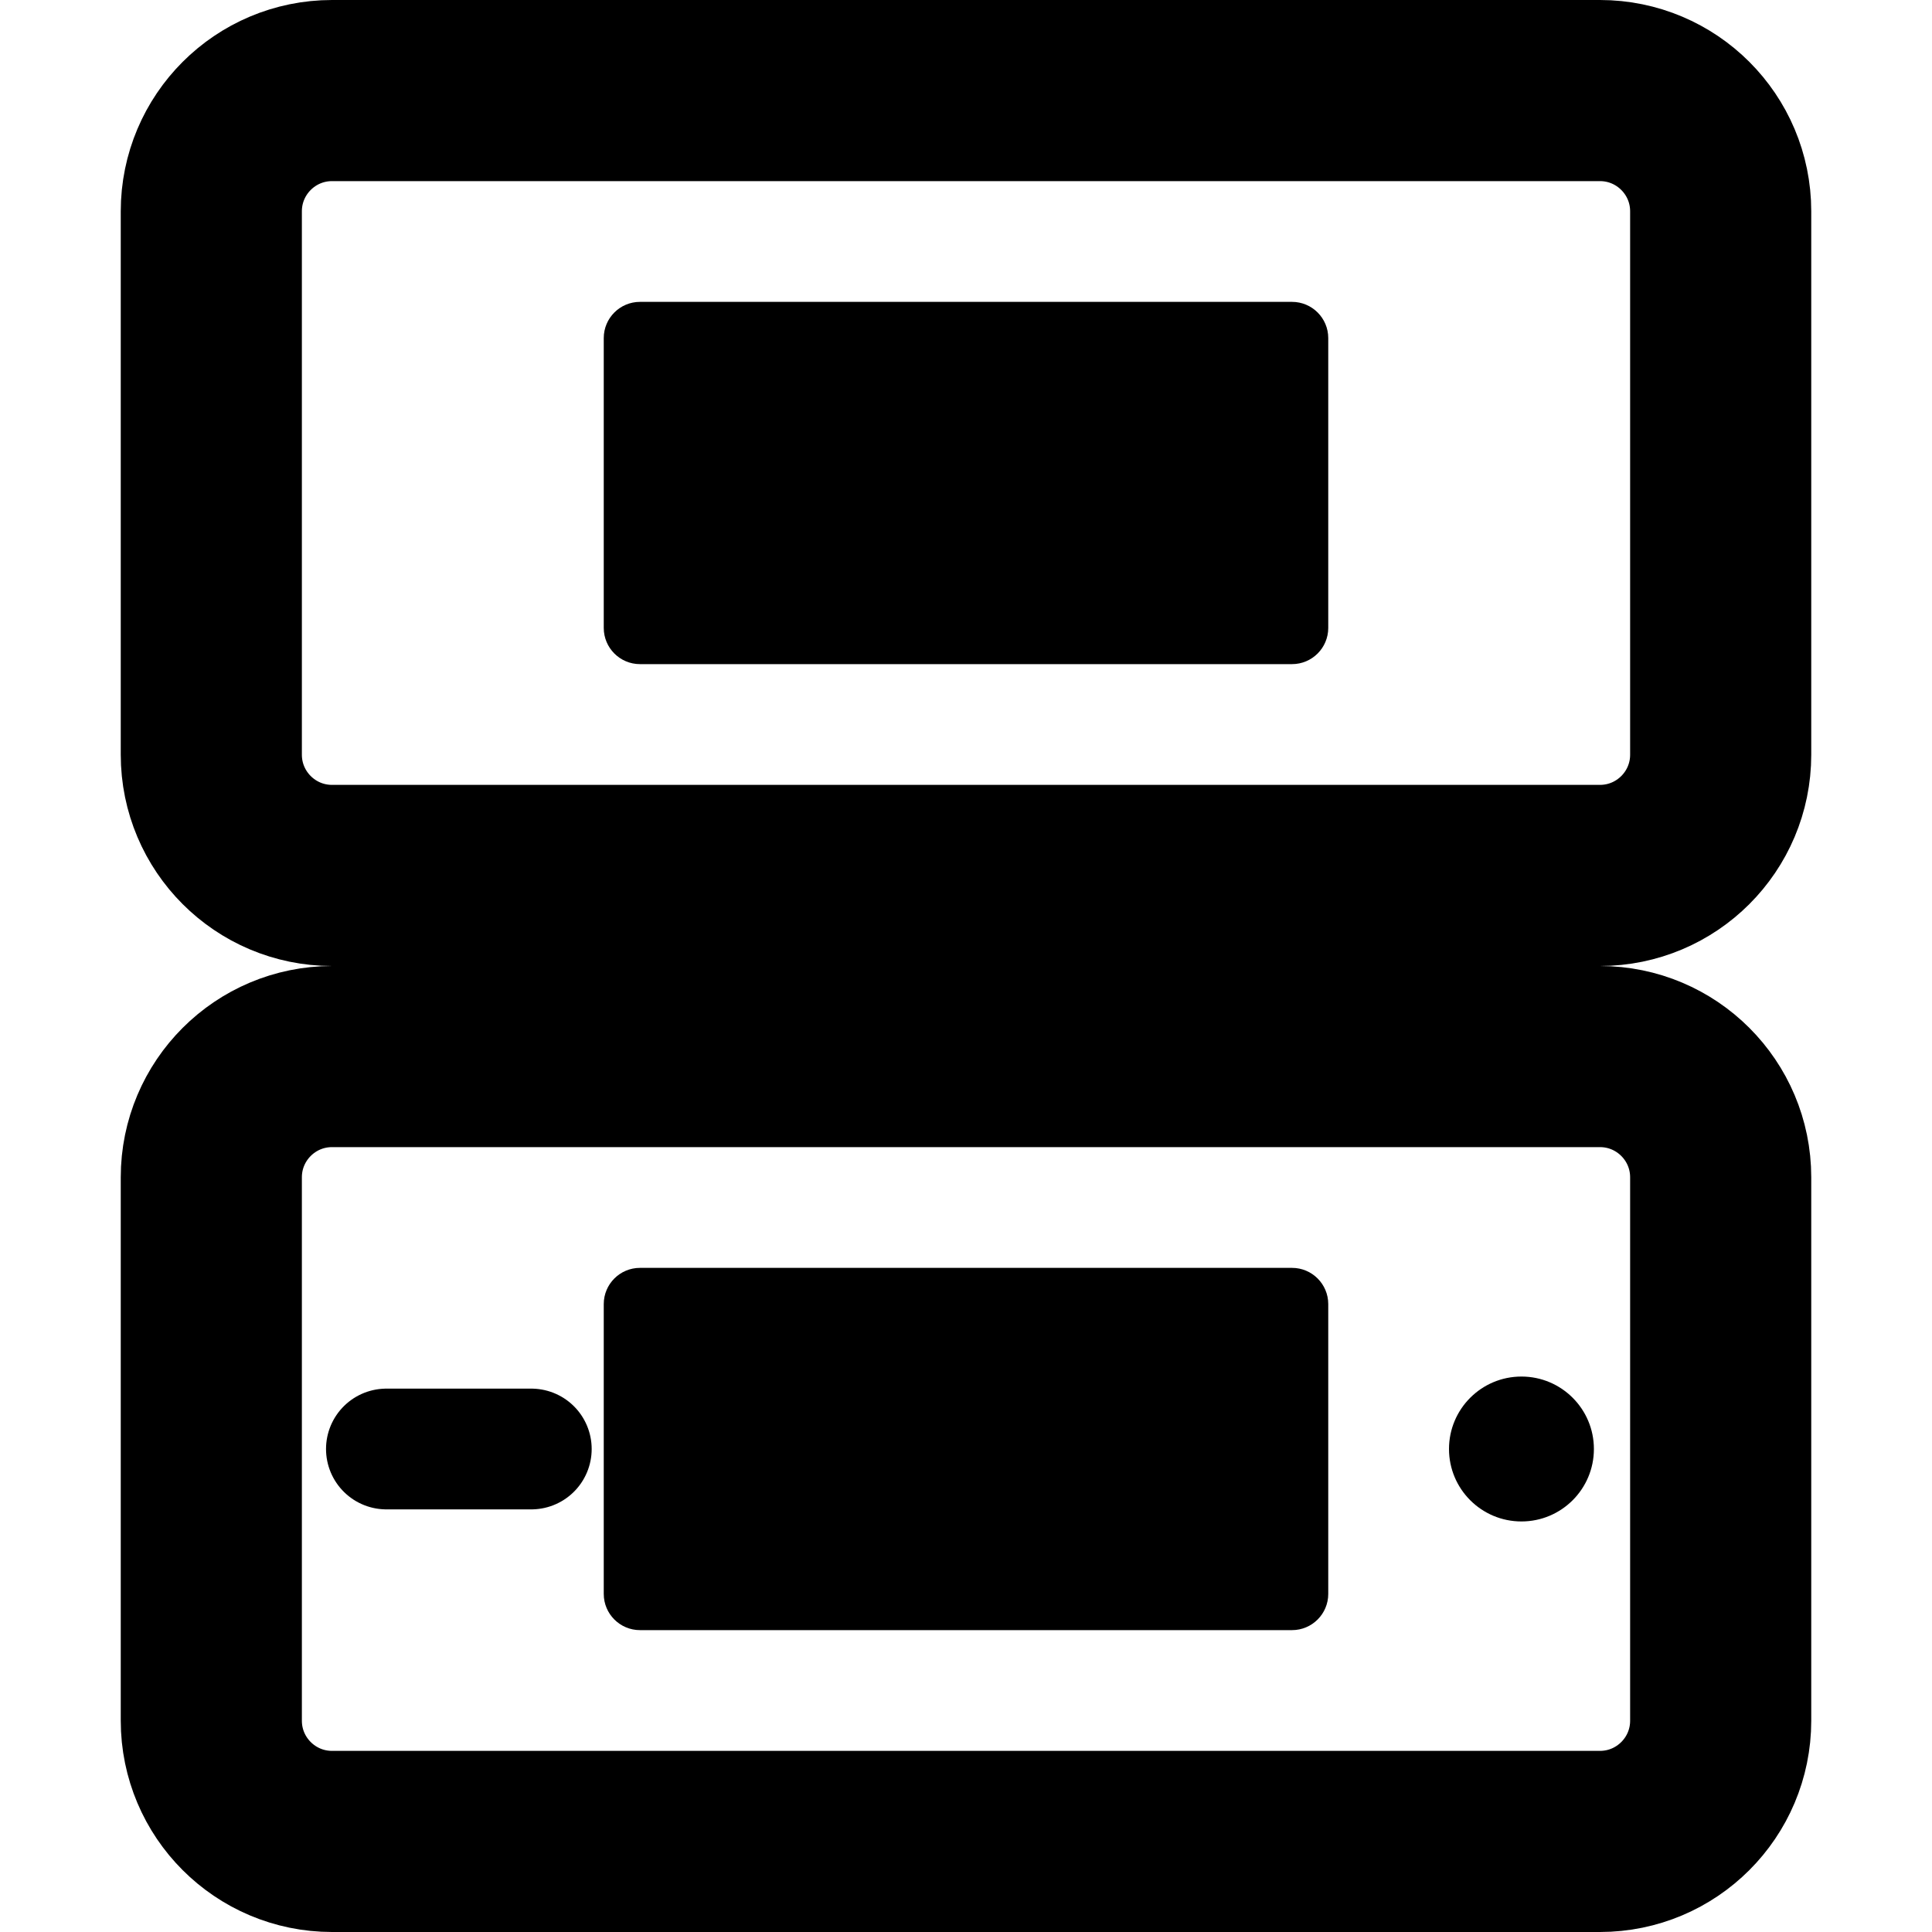
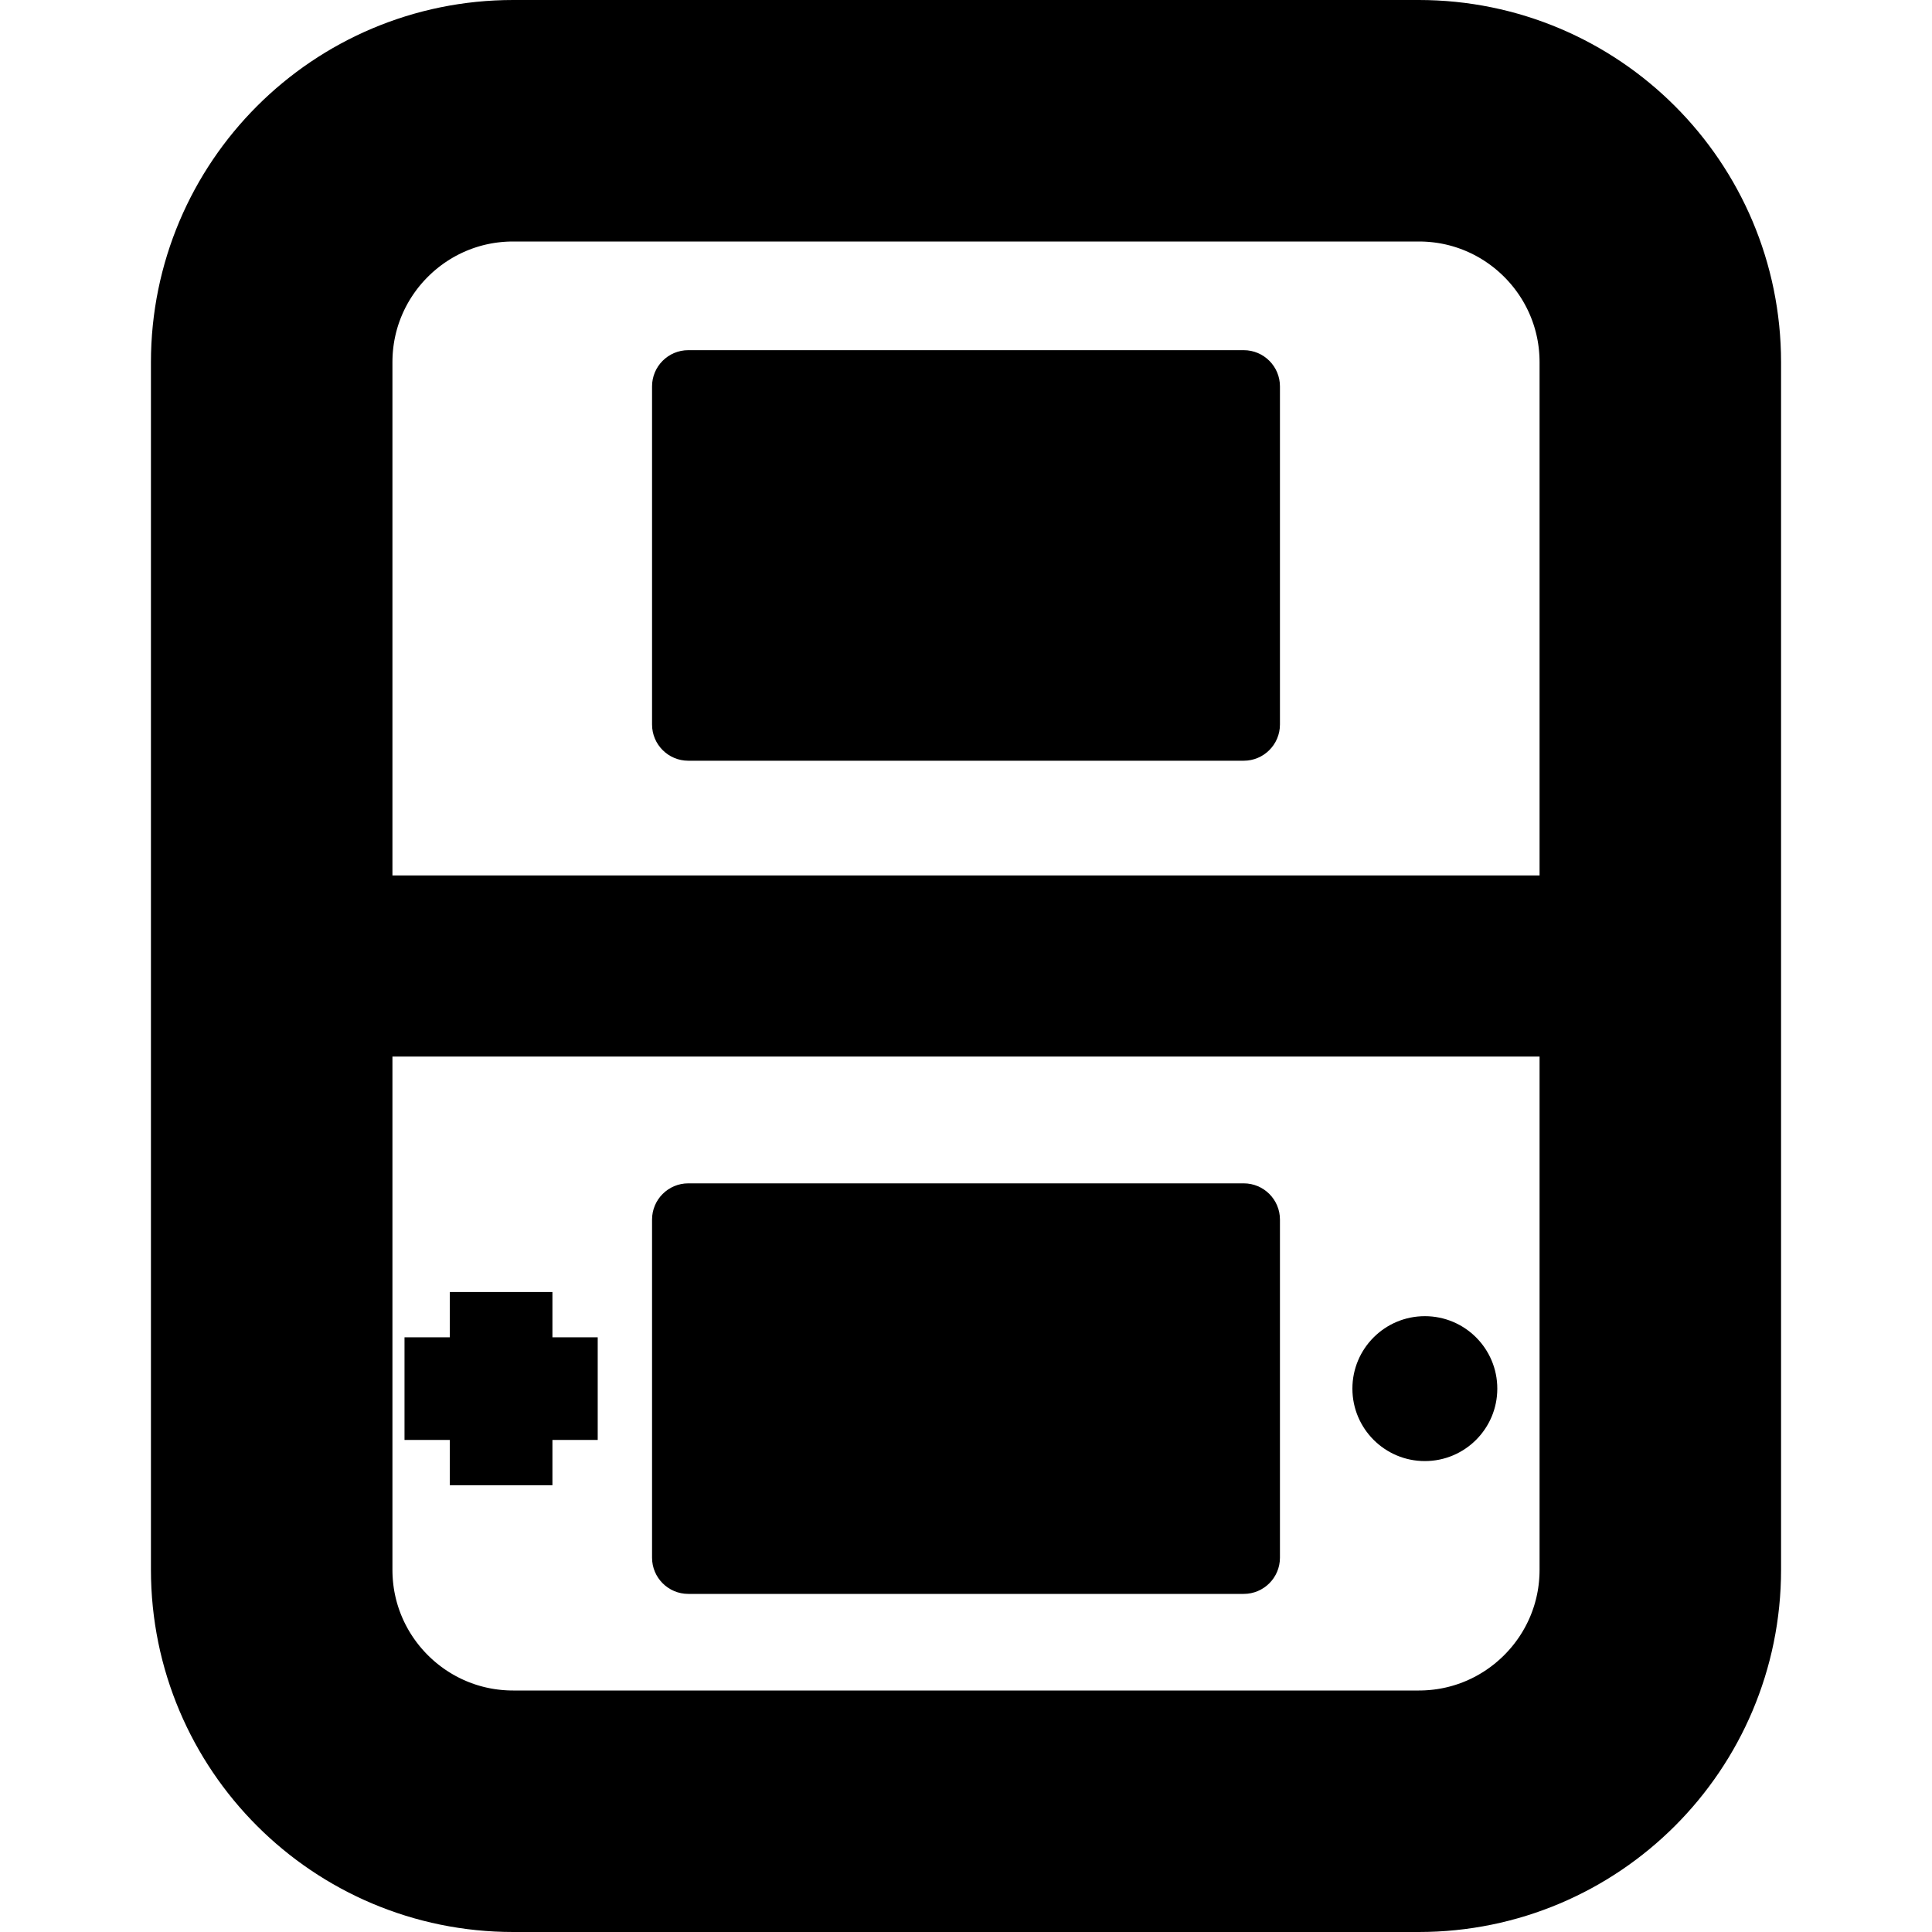
<svg xmlns="http://www.w3.org/2000/svg" width="16" height="16" viewBox="0 0 16 16">
-   <rect x="1.75" y="0.75" width="12.5" height="6.5" rx="1" fill="none" stroke="currentColor" stroke-width="1.5" stroke-linejoin="round" stroke-linecap="round" />
-   <rect x="1.75" y="8.75" width="12.5" height="6.5" rx="1" fill="none" stroke="currentColor" stroke-width="1.5" stroke-linejoin="round" stroke-linecap="round" />
-   <rect x="5" y="2.5" width="6" height="3" rx="0.3" fill="currentColor" />
-   <rect x="5" y="10.5" width="6" height="3" rx="0.3" fill="currentColor" />
-   <path d="M3.2 12h1.2" stroke="currentColor" stroke-width="1" stroke-linecap="round" />
-   <circle cx="12.6" cy="12" r="0.6" fill="currentColor" />
+   <rect x="2.25" y="1" width="11.5" height="14" rx="2" fill="none" stroke="currentColor" stroke-width="2" stroke-linejoin="round" />
+   <path d="M2.25 8h11.5" stroke="currentColor" stroke-width="1.5" />
+   <rect x="5.4" y="2.9" width="5.2" height="3.4" rx="0.3" fill="currentColor" />
+   <rect x="5.4" y="9.8" width="5.2" height="3.4" rx="0.3" fill="currentColor" />
+   <path d="M3.35 11.5h1.6M4.15 10.7v1.6" stroke="currentColor" stroke-width="0.85" />
+   <circle cx="11.8" cy="11.5" r="0.6" fill="currentColor" />
</svg>
